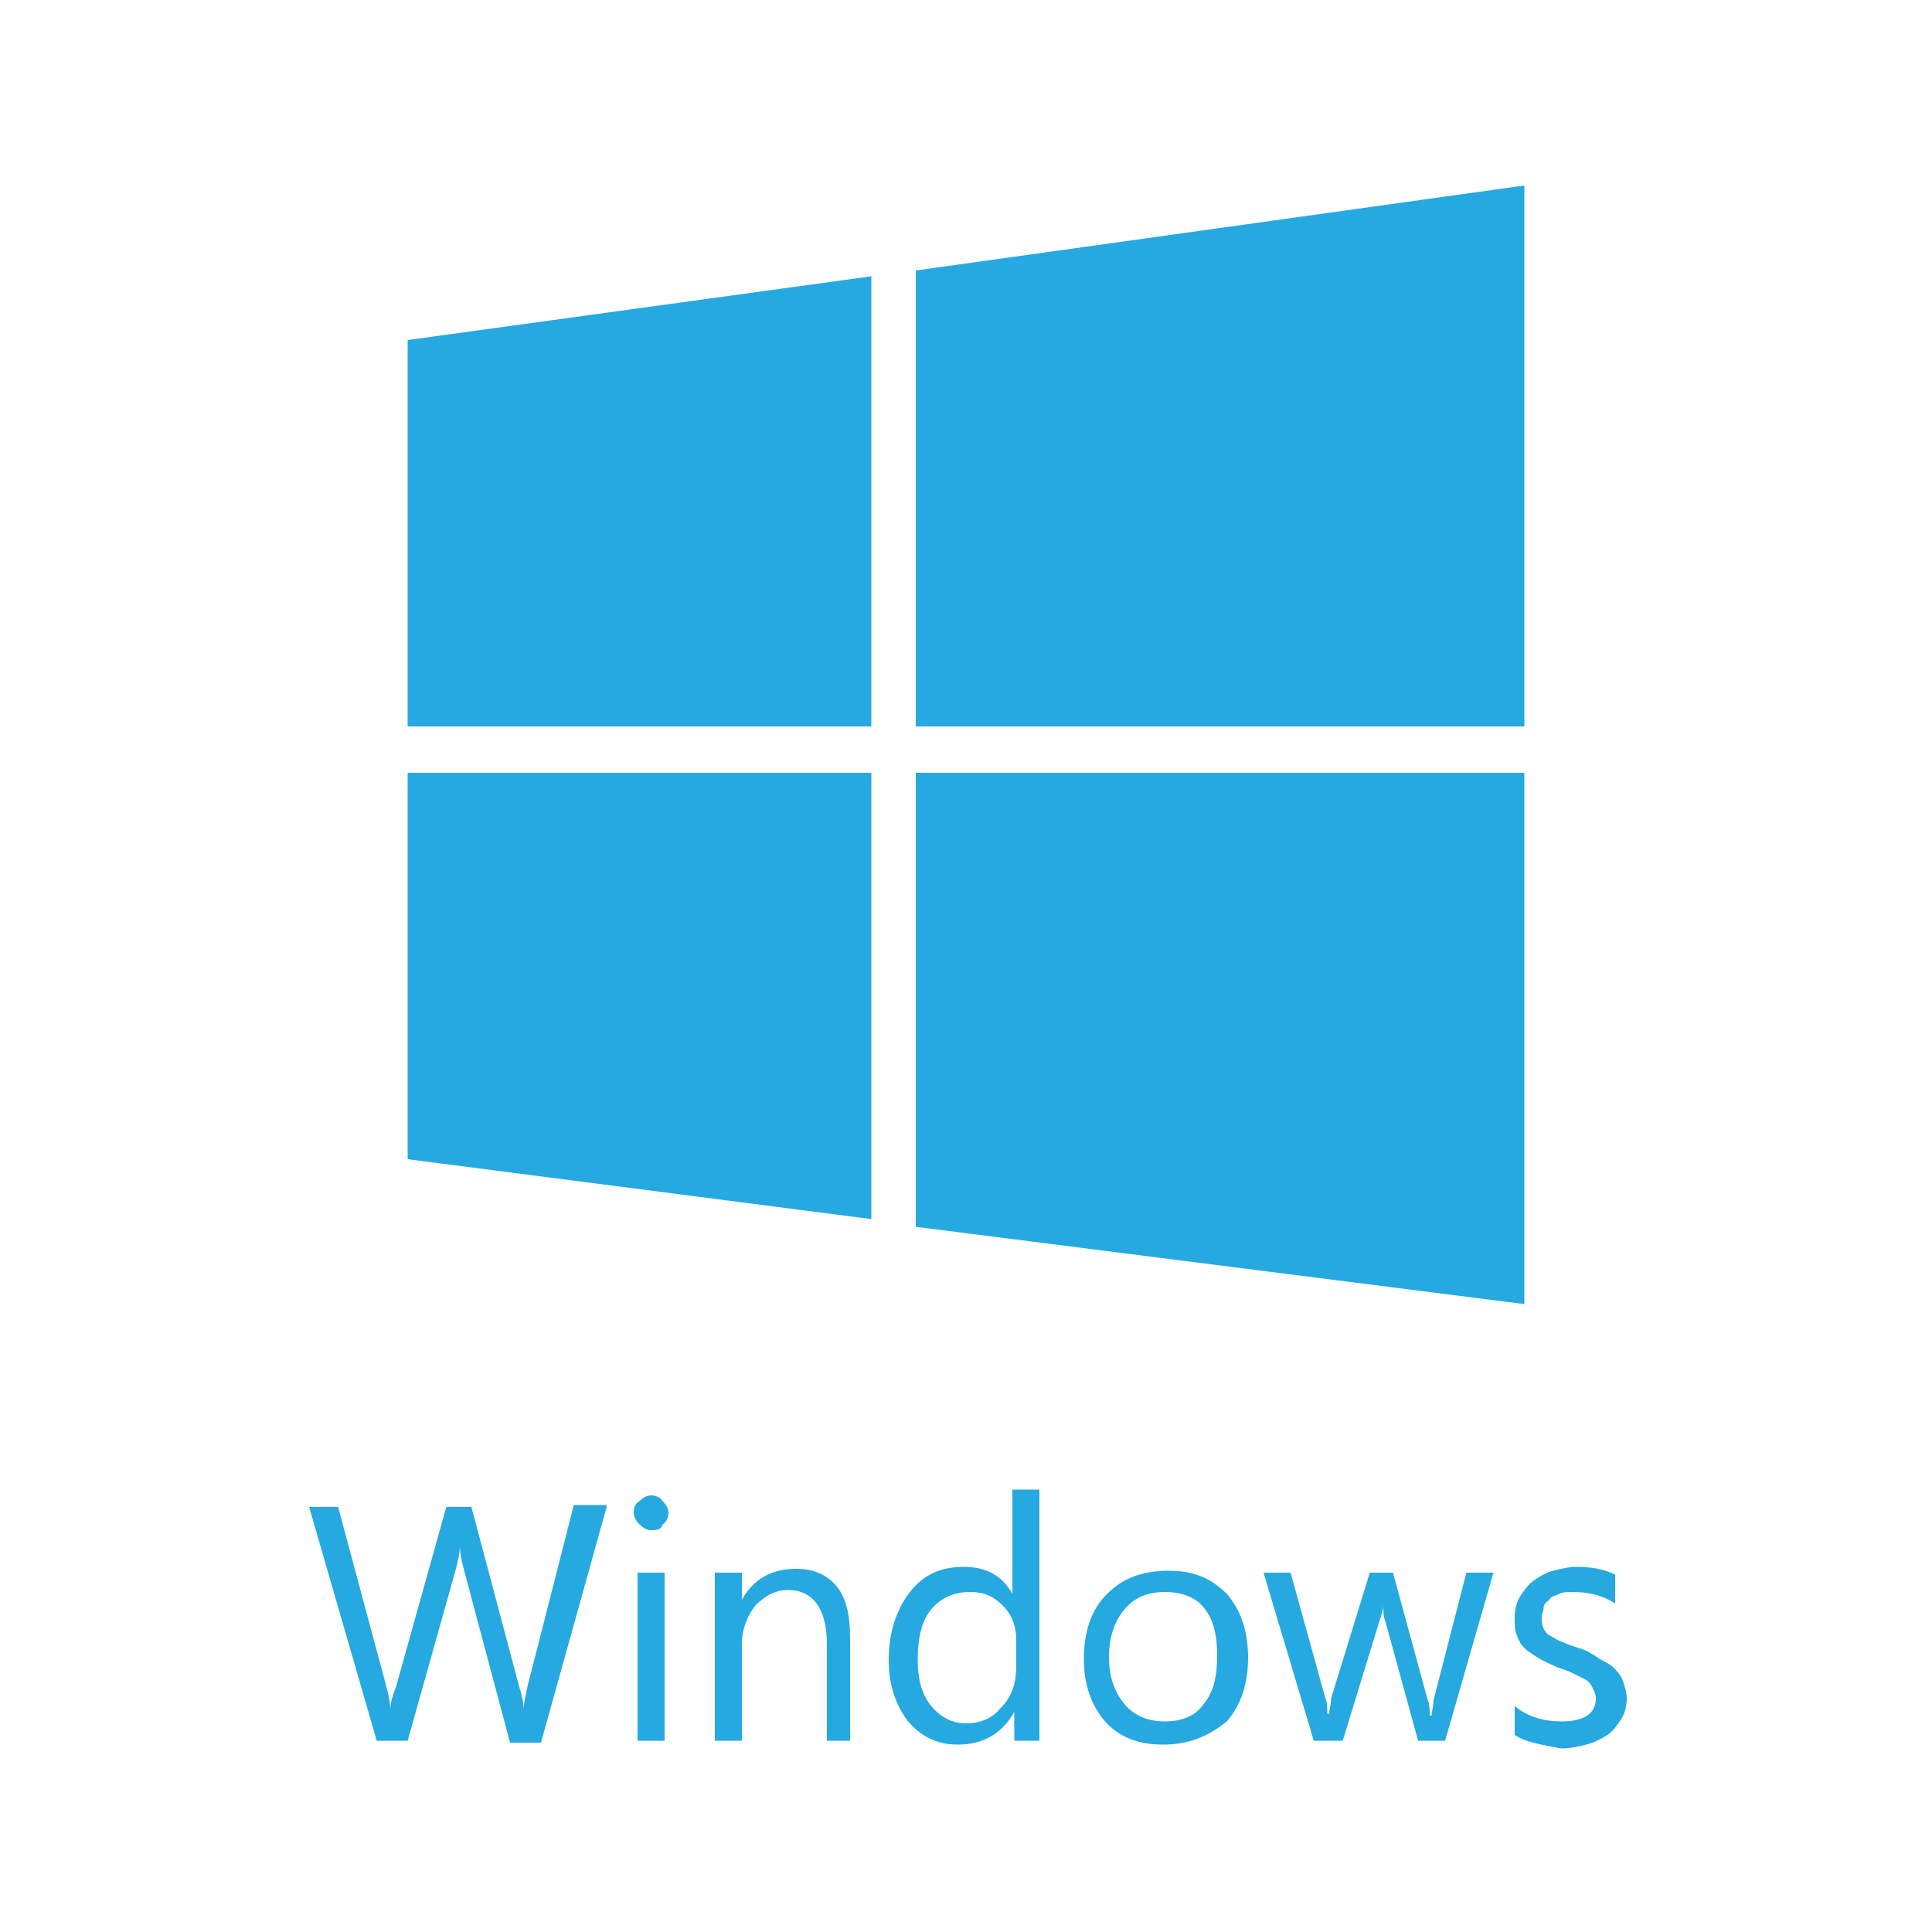
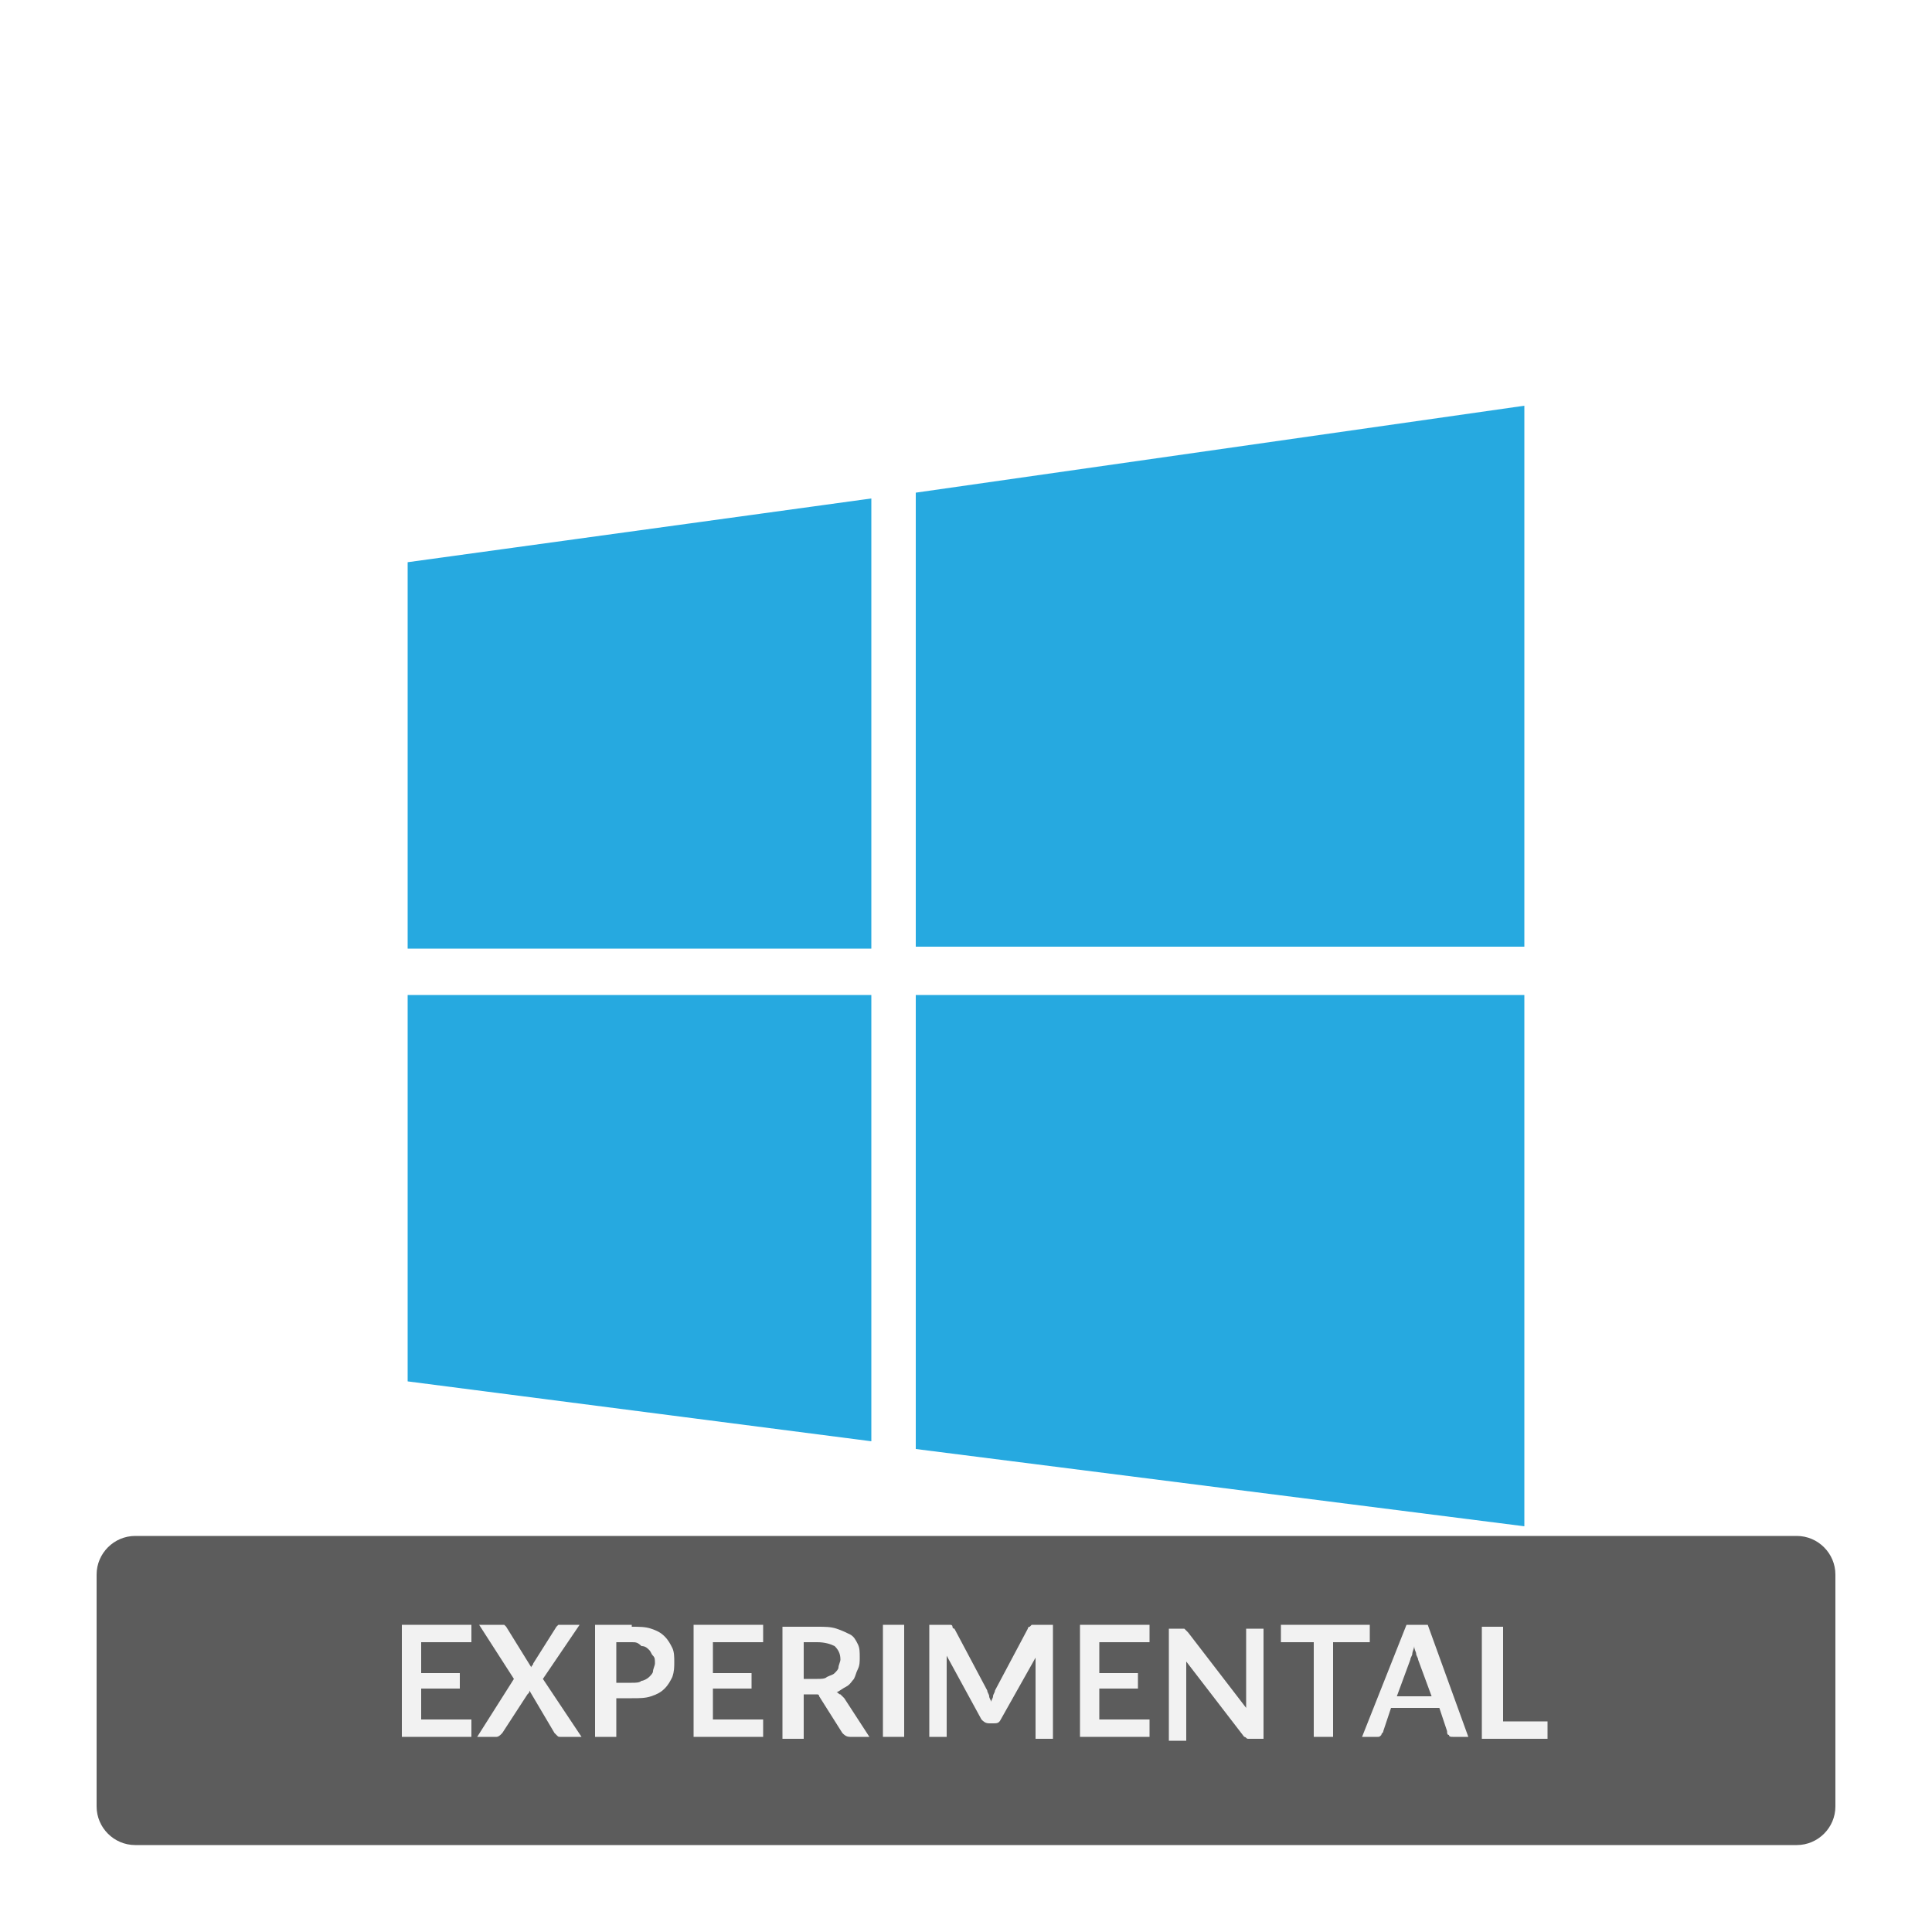
<svg xmlns="http://www.w3.org/2000/svg" version="1.1" id="Layer_1" x="0px" y="0px" viewBox="0 0 100 100" style="enable-background:new 0 0 100 100;" xml:space="preserve">
  <style type="text/css">
	.st0{fill:#26A9E0;}
+ 	.st1{opacity:0.8;fill:#333333;}
+ 	.st2{fill:#F2F2F2;}
</style>
  <g id="Layer_2">
</g>
  <g id="Layer_3">
</g>
  <g>
-     <g id="Windows_8">
-       <path class="st0" d="M31.4,78l-3.4,12.2h-1.6L24,81.2c-0.1-0.4-0.2-0.8-0.2-1.2h0c0,0.4-0.1,0.8-0.2,1.2l-2.5,8.9h-1.6L16,78h1.5    l2.5,9.3c0.1,0.4,0.2,0.8,0.2,1.2h0c0-0.3,0.1-0.7,0.3-1.2l2.6-9.3h1.3l2.5,9.4c0.1,0.3,0.2,0.7,0.2,1.1h0c0-0.3,0.1-0.7,0.2-1.2    l2.4-9.4H31.4z" />
-       <path class="st0" d="M33.7,79.2c-0.2,0-0.4-0.1-0.6-0.3c-0.2-0.2-0.3-0.4-0.3-0.6c0-0.3,0.1-0.5,0.3-0.6c0.2-0.2,0.4-0.3,0.6-0.3    c0.2,0,0.5,0.1,0.6,0.3c0.2,0.2,0.3,0.4,0.3,0.6c0,0.2-0.1,0.5-0.3,0.6C34.2,79.2,34,79.2,33.7,79.2z M34.4,90.1H33v-8.7h1.4V90.1    z" />
-       <path class="st0" d="M44.2,90.1h-1.4v-5c0-1.8-0.7-2.8-2-2.8c-0.7,0-1.2,0.3-1.7,0.8c-0.4,0.5-0.7,1.2-0.7,2v5h-1.4v-8.7h1.4v1.4    h0c0.6-1.1,1.6-1.6,2.8-1.6c0.9,0,1.6,0.3,2.1,0.9c0.5,0.6,0.7,1.5,0.7,2.7V90.1z" />
-       <path class="st0" d="M53.9,90.1h-1.4v-1.5h0c-0.6,1.1-1.6,1.7-2.9,1.7c-1.1,0-1.9-0.4-2.6-1.2c-0.6-0.8-1-1.8-1-3.2    c0-1.4,0.4-2.6,1.1-3.5c0.7-0.9,1.6-1.3,2.8-1.3c1.2,0,2,0.5,2.5,1.4h0v-5.4h1.4V90.1z M52.6,86.2v-1.3c0-0.7-0.2-1.3-0.7-1.8    c-0.5-0.5-1-0.7-1.7-0.7c-0.8,0-1.5,0.3-2,0.9c-0.5,0.6-0.7,1.5-0.7,2.6c0,1,0.2,1.8,0.7,2.4c0.5,0.6,1.1,0.9,1.8,0.9    c0.8,0,1.4-0.3,1.8-0.8C52.4,87.8,52.6,87.1,52.6,86.2z" />
-       <path class="st0" d="M60.2,90.3c-1.3,0-2.3-0.4-3-1.2c-0.7-0.8-1.1-1.9-1.1-3.2c0-1.5,0.4-2.6,1.2-3.4c0.8-0.8,1.8-1.2,3.2-1.2    c1.3,0,2.2,0.4,3,1.2c0.7,0.8,1.1,1.9,1.1,3.3c0,1.4-0.4,2.5-1.1,3.3C62.5,89.9,61.5,90.3,60.2,90.3z M60.3,82.4    c-0.9,0-1.6,0.3-2.1,0.9c-0.5,0.6-0.8,1.4-0.8,2.5c0,1,0.3,1.8,0.8,2.4c0.5,0.6,1.2,0.9,2.1,0.9c0.9,0,1.6-0.3,2-0.9    c0.5-0.6,0.7-1.4,0.7-2.5c0-1.1-0.2-1.9-0.7-2.5C61.9,82.7,61.2,82.4,60.3,82.4z" />
-       <path class="st0" d="M77.3,81.4l-2.5,8.7h-1.4l-1.7-6.2c-0.1-0.2-0.1-0.5-0.1-0.8h0c0,0.2-0.1,0.5-0.2,0.8l-1.9,6.2H68l-2.6-8.7    h1.4l1.8,6.5c0.1,0.2,0.1,0.5,0.1,0.8h0.1c0-0.2,0.1-0.5,0.1-0.8l2-6.5h1.2l1.8,6.6c0.1,0.2,0.1,0.5,0.1,0.8h0.1    c0-0.2,0.1-0.5,0.1-0.8l1.7-6.6H77.3z" />
-       <path class="st0" d="M78.4,89.8v-1.5c0.7,0.6,1.6,0.8,2.4,0.8c1.2,0,1.8-0.4,1.8-1.2c0-0.2-0.1-0.4-0.2-0.6    c-0.1-0.2-0.2-0.3-0.4-0.4c-0.2-0.1-0.4-0.2-0.6-0.3c-0.2-0.1-0.5-0.2-0.8-0.3c-0.4-0.2-0.7-0.3-1-0.5c-0.3-0.2-0.5-0.3-0.7-0.5    c-0.2-0.2-0.3-0.4-0.4-0.7c-0.1-0.2-0.1-0.5-0.1-0.9c0-0.4,0.1-0.8,0.3-1.1c0.2-0.3,0.4-0.6,0.7-0.8c0.3-0.2,0.6-0.4,1-0.5    c0.4-0.1,0.8-0.2,1.2-0.2c0.7,0,1.4,0.1,2,0.4V83c-0.6-0.4-1.3-0.6-2.2-0.6c-0.3,0-0.5,0-0.7,0.1c-0.2,0.1-0.4,0.1-0.5,0.3    c-0.1,0.1-0.3,0.2-0.3,0.4s-0.1,0.3-0.1,0.5c0,0.2,0,0.4,0.1,0.6c0.1,0.2,0.2,0.3,0.4,0.4c0.2,0.1,0.3,0.2,0.6,0.3    c0.2,0.1,0.5,0.2,0.8,0.3c0.4,0.1,0.7,0.3,1,0.5c0.3,0.2,0.6,0.3,0.8,0.5c0.2,0.2,0.4,0.4,0.5,0.7c0.1,0.3,0.2,0.6,0.2,0.9    c0,0.4-0.1,0.8-0.3,1.1c-0.2,0.3-0.4,0.6-0.7,0.8c-0.3,0.2-0.7,0.4-1.1,0.5c-0.4,0.1-0.8,0.2-1.3,0.2C79.8,90.3,79,90.2,78.4,89.8    z" />
-     </g>
-     <path id="Winlogo" class="st0" d="M47.4,14l31.5-4.4v28H47.4V14z M45.1,37.7V14.3l-24,3.3v20H45.1z M47.4,40v23.5l31.5,4V40H47.4z    M45.1,40h-24V60l24,3.1V40z" />
+     <path id="Winlogo" class="st0" d="M47.4,25.5L78.9,21v28H47.4V25.5z M45.1,49.2V25.8l-24,3.3v20h24V49.2z M47.4,51.5v23.5l31.5,4   V51.5H47.4z M45.1,51.5h-24v20l24,3.1V51.5z" />
+   </g>
+   <path class="st1" d="M93,95.5H7c-1.1,0-2-0.9-2-2v-12c0-1.1,0.9-2,2-2H93c1.1,0,2,0.9,2,2v12C95,94.6,94.1,95.5,93,95.5z" />
+   <g>
+     <path class="st2" d="M21.8,85v1.6h2v0.8h-2v1.6h2.6v0.9h-3.6v-5.8h3.6V85H21.8z" />
+     <path class="st2" d="M30.1,89.9H29c-0.1,0-0.1,0-0.2-0.1c0,0-0.1-0.1-0.1-0.1l-1.3-2.2c0,0.1,0,0.1-0.1,0.2l-1.3,2   c0,0-0.1,0.1-0.1,0.1c0,0-0.1,0.1-0.2,0.1h-1l1.9-3l-1.8-2.8h1.1c0.1,0,0.1,0,0.2,0c0,0,0.1,0.1,0.1,0.1l1.3,2.1   c0-0.1,0.1-0.1,0.1-0.2l1.2-1.9c0,0,0.1-0.1,0.1-0.1c0,0,0.1,0,0.1,0h1l-1.9,2.8L30.1,89.9z" />
+     <path class="st2" d="M32.7,84.2c0.4,0,0.7,0,1,0.1s0.5,0.2,0.7,0.4s0.3,0.4,0.4,0.6s0.1,0.5,0.1,0.7c0,0.3,0,0.5-0.1,0.8   c-0.1,0.2-0.2,0.4-0.4,0.6s-0.4,0.3-0.7,0.4c-0.3,0.1-0.6,0.1-1,0.1h-0.8v2h-1.1v-5.8H32.7z M32.7,87.1c0.2,0,0.4,0,0.5-0.1   c0.1,0,0.3-0.1,0.4-0.2c0.1-0.1,0.2-0.2,0.2-0.3c0-0.1,0.1-0.3,0.1-0.4c0-0.2,0-0.3-0.1-0.4s-0.1-0.2-0.2-0.3   c-0.1-0.1-0.2-0.2-0.4-0.2C33,85,32.9,85,32.7,85h-0.8v2.1H32.7z" />
+     <path class="st2" d="M36.9,85v1.6h2v0.8h-2v1.6h2.6v0.9h-3.6v-5.8h3.6V85H36.9z" />
+     <path class="st2" d="M45,89.9h-1c-0.2,0-0.3-0.1-0.4-0.2l-1.2-1.9c0-0.1-0.1-0.1-0.1-0.1s-0.1,0-0.2,0h-0.5v2.3h-1.1v-5.8h1.8   c0.4,0,0.7,0,1,0.1c0.3,0.1,0.5,0.2,0.7,0.3c0.2,0.1,0.3,0.3,0.4,0.5c0.1,0.2,0.1,0.4,0.1,0.7c0,0.2,0,0.4-0.1,0.6   c-0.1,0.2-0.1,0.3-0.2,0.5c-0.1,0.1-0.2,0.3-0.4,0.4s-0.3,0.2-0.5,0.3c0.1,0,0.1,0.1,0.2,0.1c0.1,0.1,0.1,0.1,0.2,0.2L45,89.9z    M42.3,86.9c0.2,0,0.4,0,0.5-0.1c0.2-0.1,0.3-0.1,0.4-0.2s0.2-0.2,0.2-0.3c0-0.1,0.1-0.3,0.1-0.4c0-0.3-0.1-0.5-0.3-0.7   C43,85.1,42.7,85,42.3,85h-0.7v1.9H42.3z" />
+     <path class="st2" d="M46.8,89.9h-1.1v-5.8h1.1V89.9z" />
+     <path class="st2" d="M54.5,84.2v5.8h-0.9v-3.7c0-0.1,0-0.3,0-0.5L51.8,89c-0.1,0.2-0.2,0.2-0.4,0.2h-0.2c-0.2,0-0.3-0.1-0.4-0.2   l-1.8-3.3c0,0.1,0,0.2,0,0.3s0,0.2,0,0.2v3.7h-0.9v-5.8H49c0,0,0.1,0,0.1,0c0,0,0.1,0,0.1,0c0,0,0.1,0,0.1,0.1c0,0,0,0.1,0.1,0.1   l1.7,3.2c0,0.1,0.1,0.2,0.1,0.3c0,0.1,0.1,0.2,0.1,0.3c0-0.1,0.1-0.2,0.1-0.3c0-0.1,0.1-0.2,0.1-0.3l1.7-3.2c0,0,0-0.1,0.1-0.1   c0,0,0,0,0.1-0.1c0,0,0.1,0,0.1,0c0,0,0.1,0,0.1,0H54.5z" />
+     <path class="st2" d="M56.9,85v1.6h2v0.8h-2v1.6h2.6v0.9h-3.6v-5.8h3.6V85H56.9z" />
+     <path class="st2" d="M65.4,84.2v5.8h-0.6c-0.1,0-0.2,0-0.2,0c-0.1,0-0.1-0.1-0.2-0.1l-3-3.9c0,0.2,0,0.3,0,0.5v3.6h-0.9v-5.8h0.6   c0,0,0.1,0,0.1,0c0,0,0.1,0,0.1,0s0,0,0.1,0.1c0,0,0.1,0.1,0.1,0.1l3,3.9c0-0.1,0-0.2,0-0.3c0-0.1,0-0.2,0-0.3v-3.5H65.4z" />
+     <path class="st2" d="M70.8,85H69v4.9H68V85h-1.7v-0.9h4.6V85z" />
+     <path class="st2" d="M76,89.9h-0.8c-0.1,0-0.2,0-0.2-0.1c-0.1,0-0.1-0.1-0.1-0.2l-0.4-1.2H72l-0.4,1.2c0,0.1-0.1,0.1-0.1,0.2   c-0.1,0.1-0.1,0.1-0.2,0.1h-0.8l2.3-5.8h1.1L76,89.9z M74.1,87.8l-0.7-1.9c0-0.1-0.1-0.2-0.1-0.3c0-0.1-0.1-0.2-0.1-0.4   c0,0.1-0.1,0.3-0.1,0.4c0,0.1-0.1,0.2-0.1,0.3l-0.7,1.9H74.1z" />
+     <path class="st2" d="M80.1,89.1v0.9h-3.4v-5.8h1.1v4.9H80.1z" />
  </g>
</svg>
